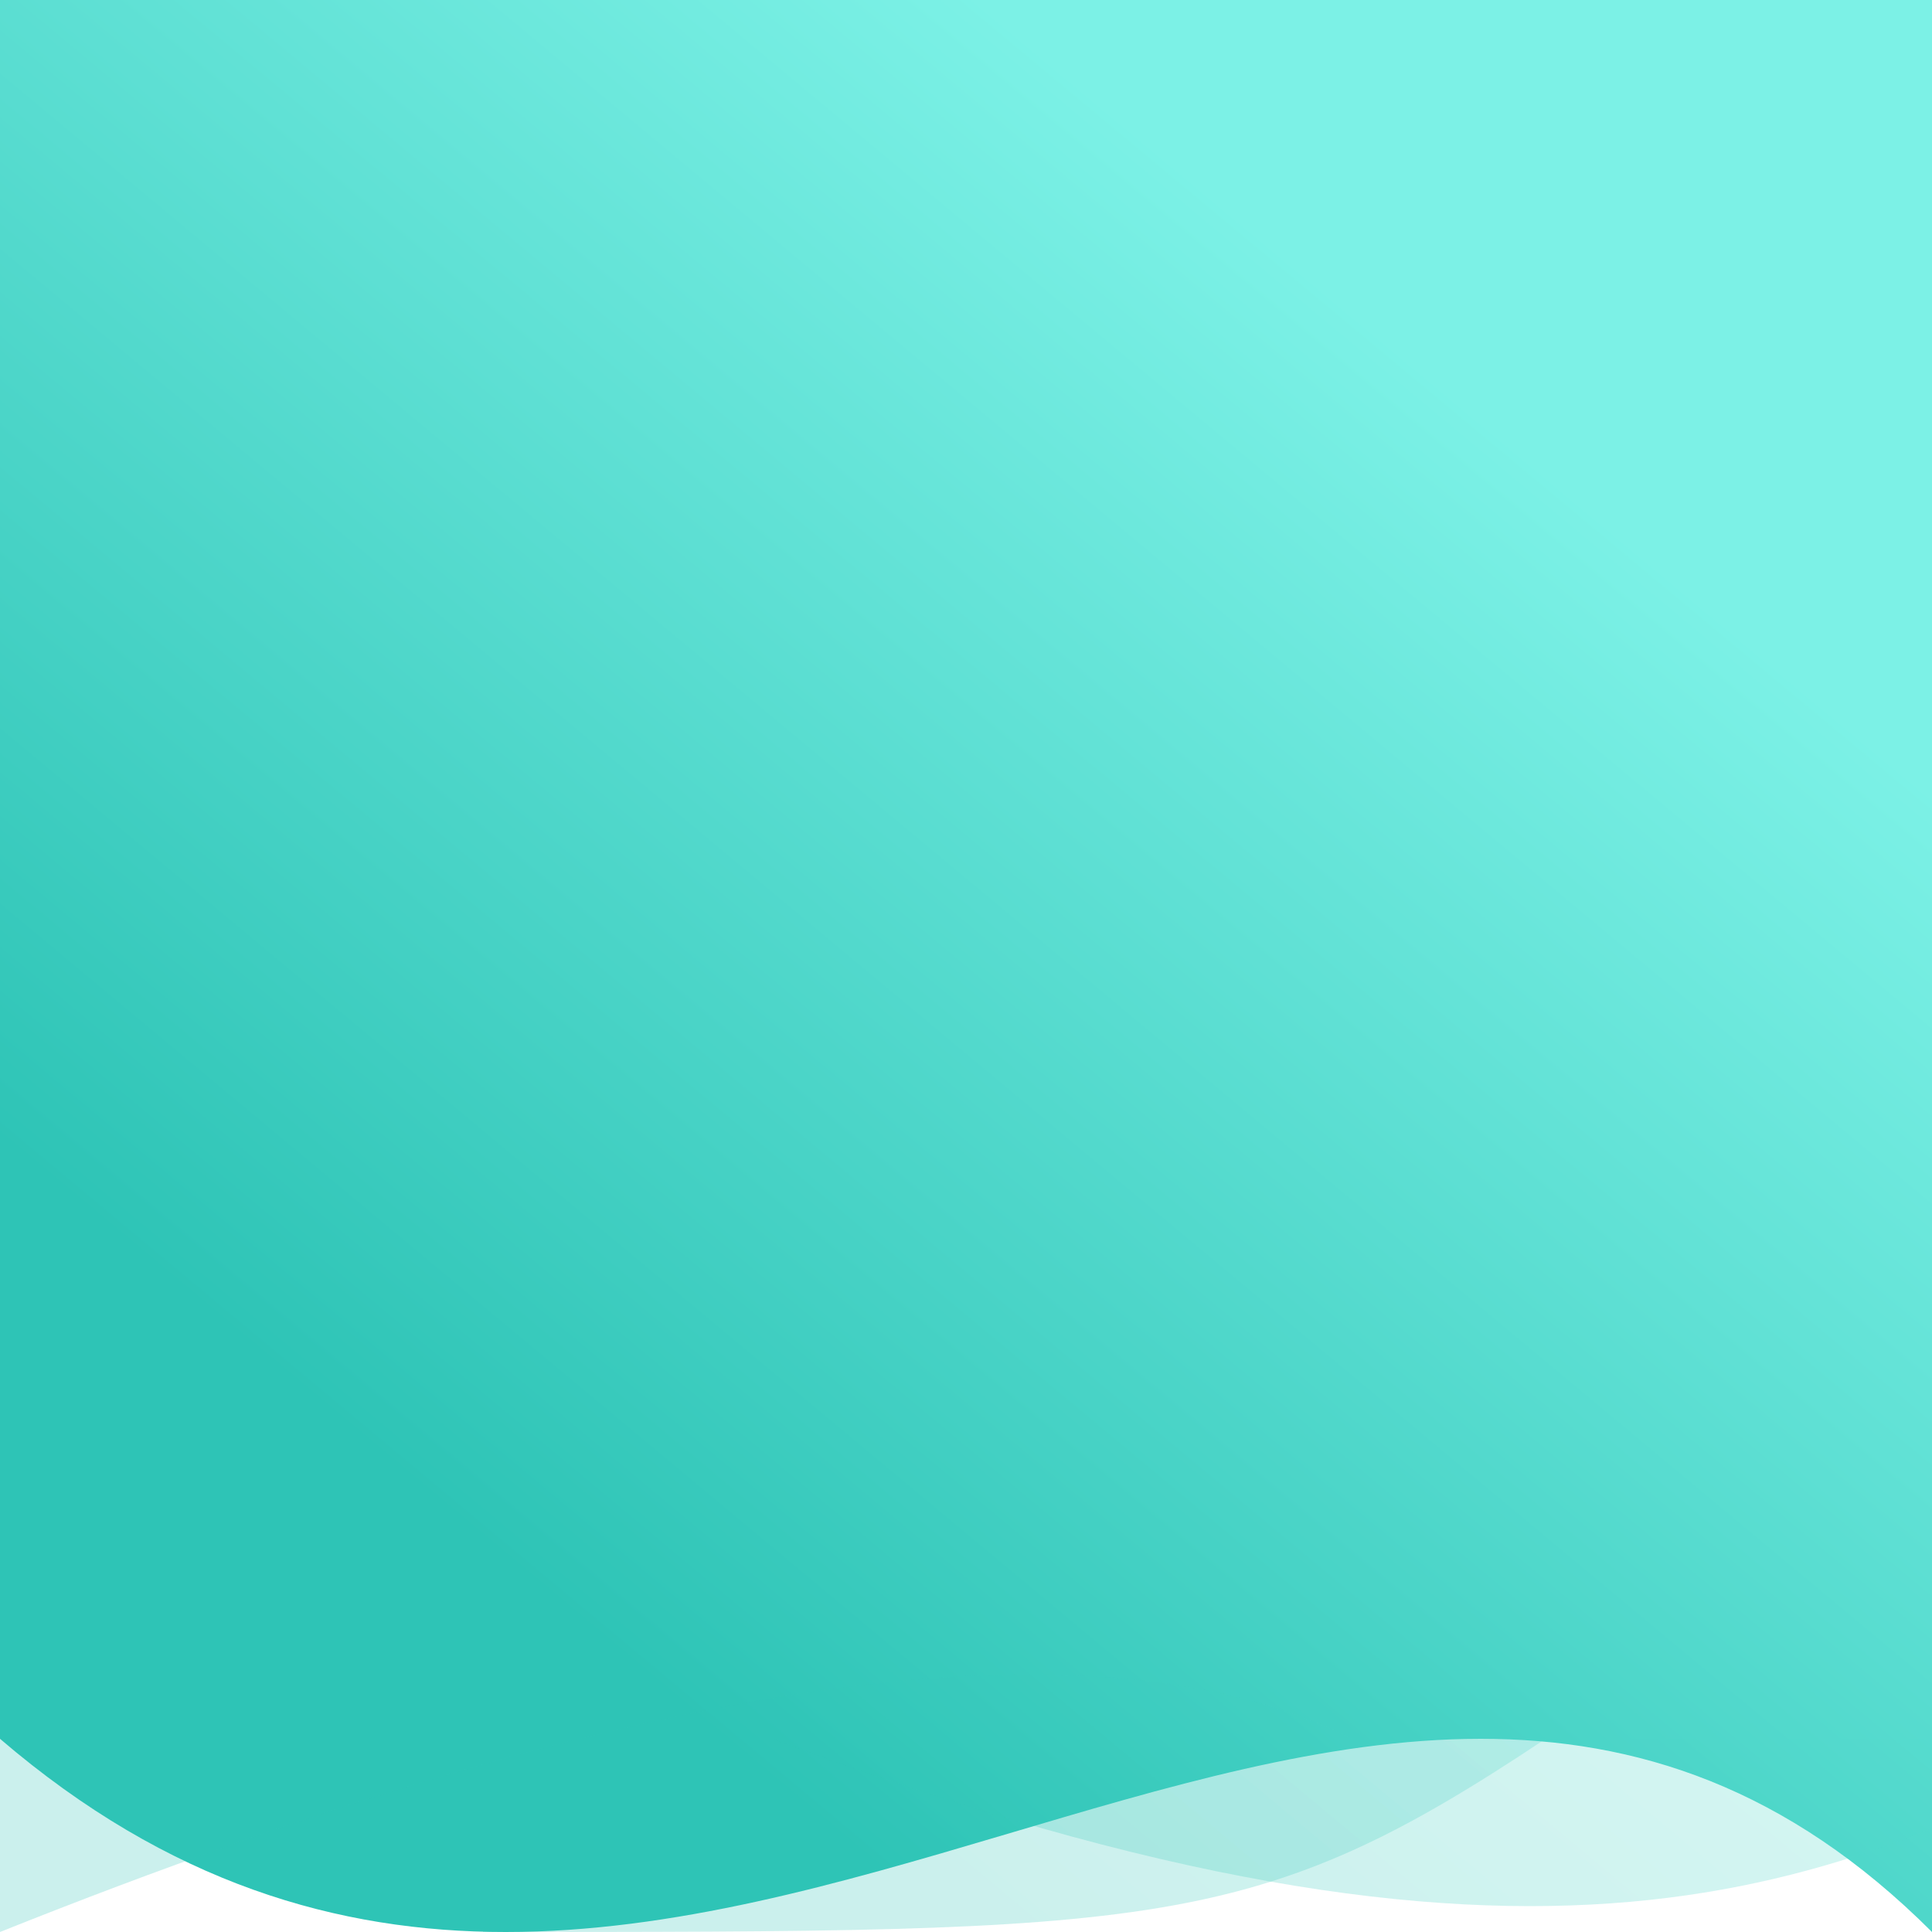
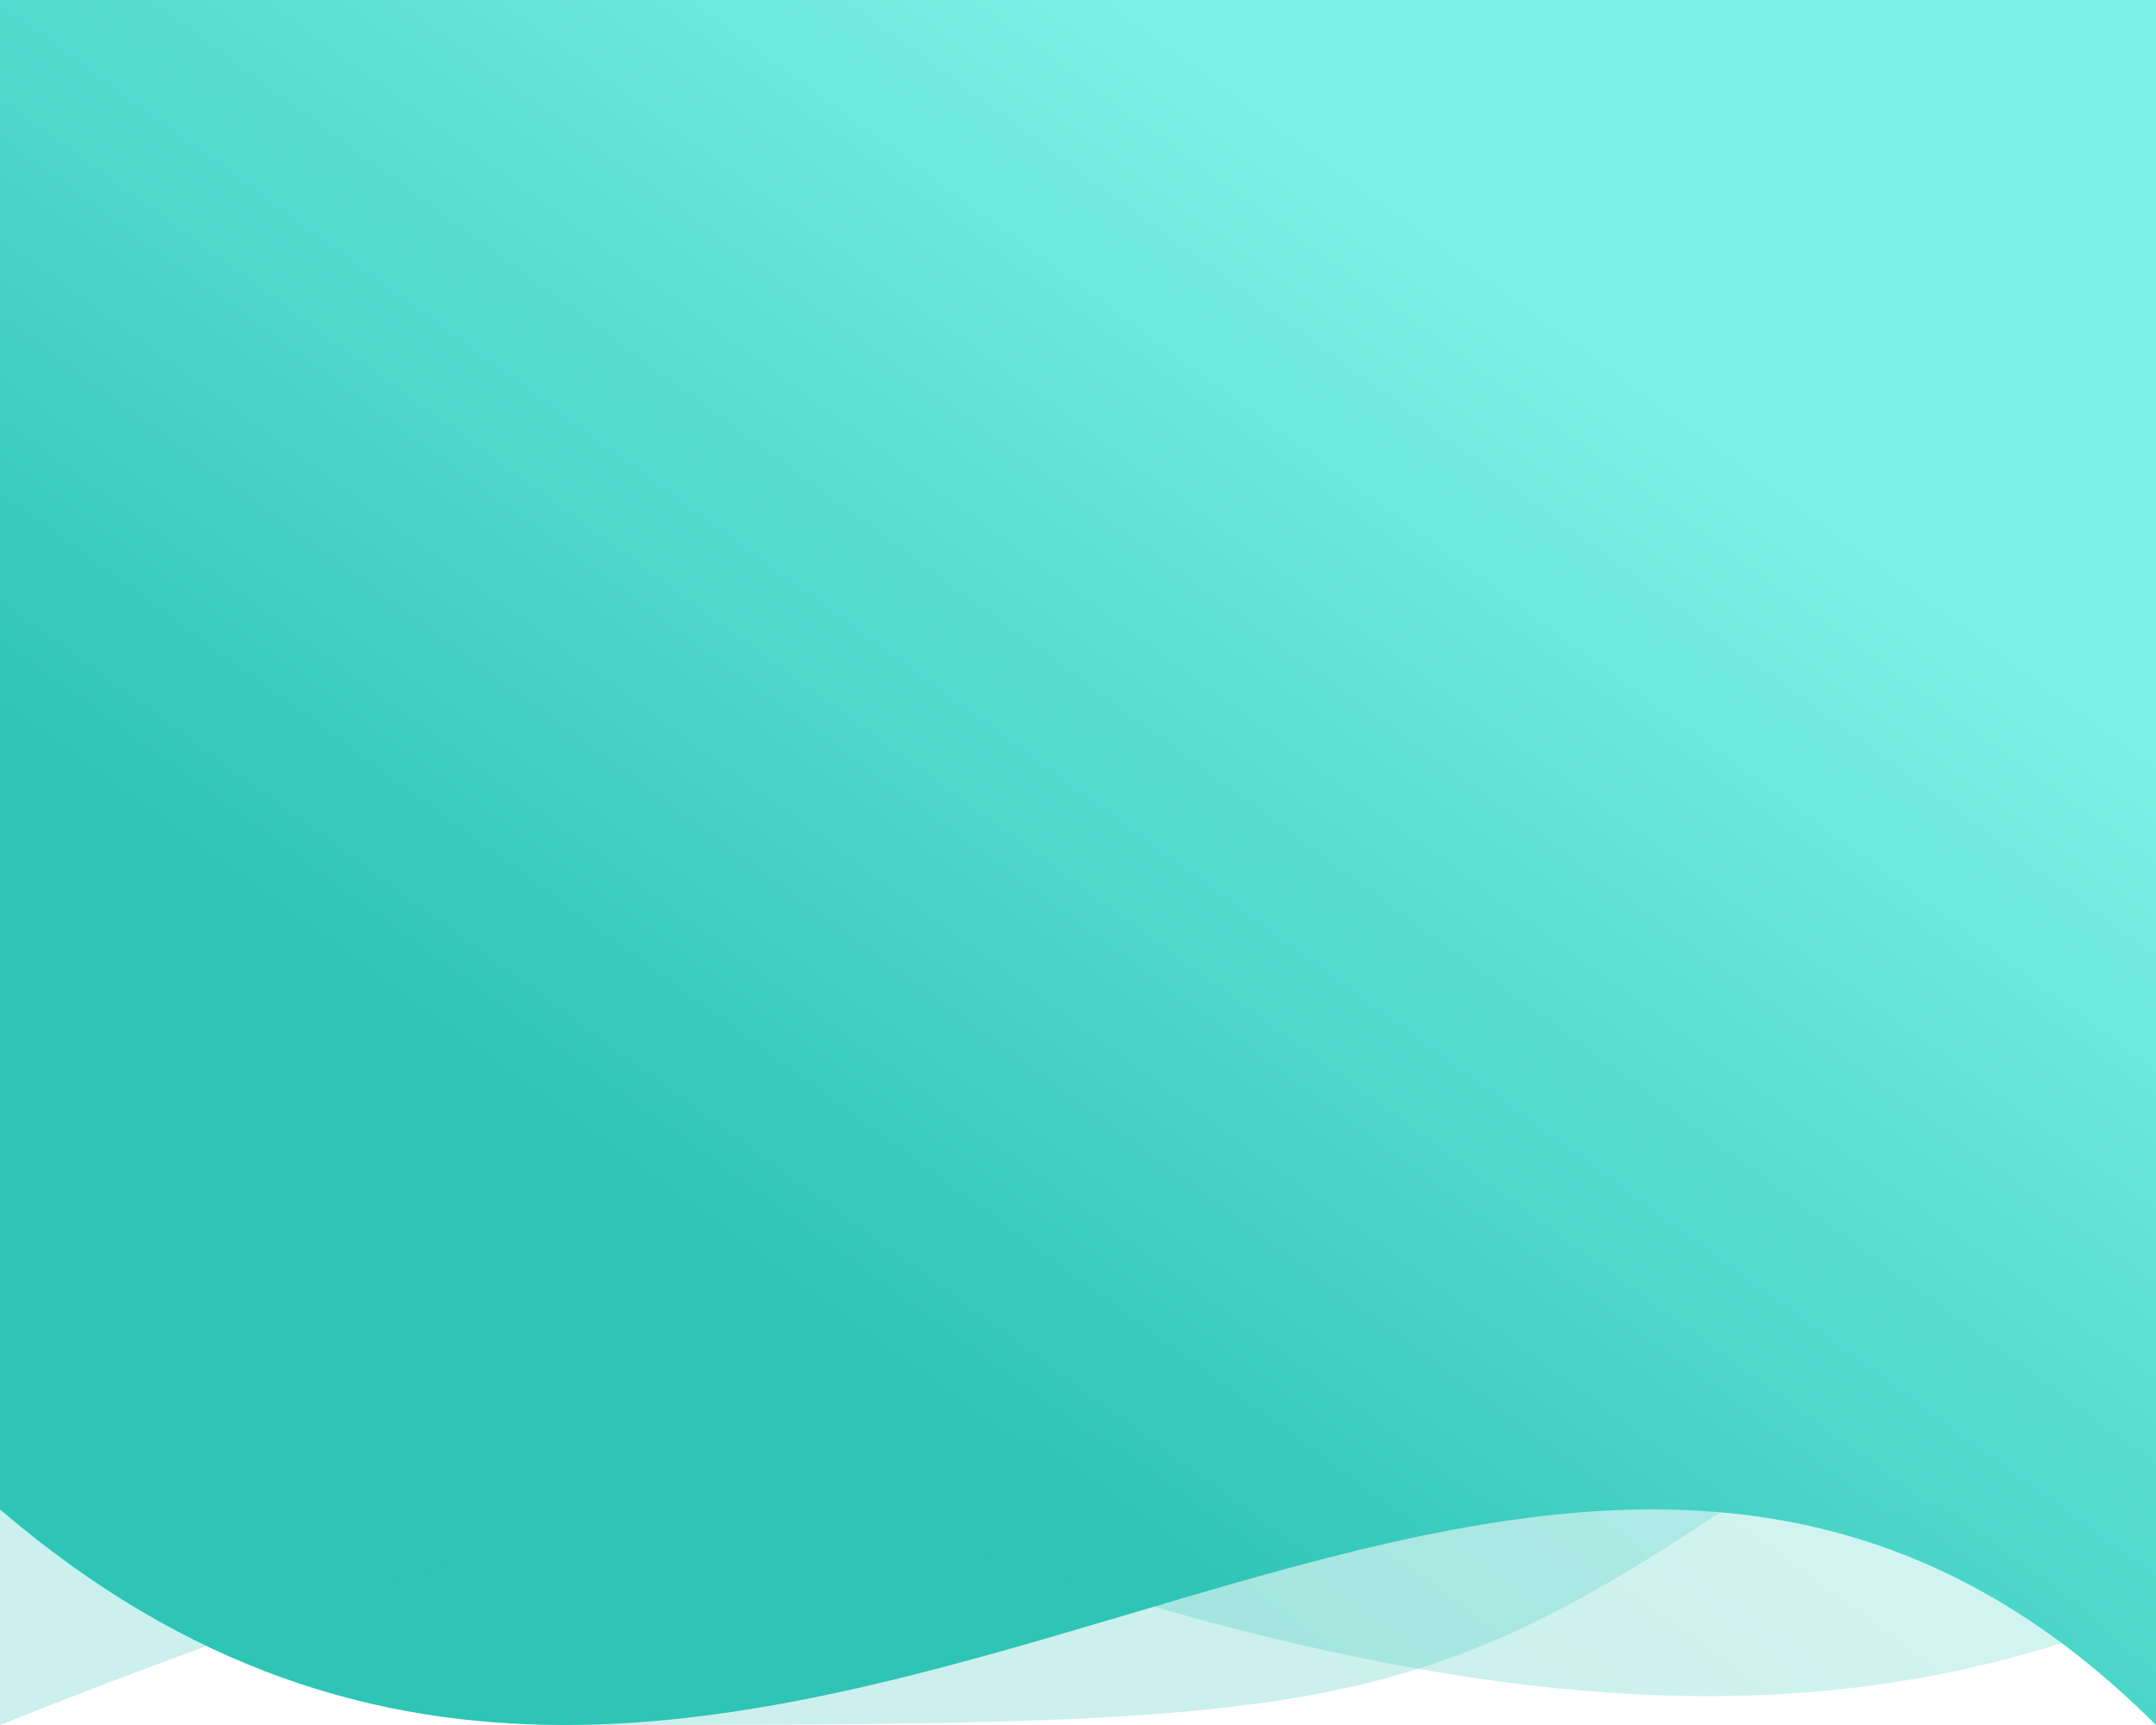
- <svg xmlns="http://www.w3.org/2000/svg" width="100%" height="100%" viewBox="0 0 1000 1000" preserveAspectRatio="none">
-   <linearGradient id="login-flow-block" gradientUnits="userSpaceOnUse" x1="25%" y1="80%" x2="75%" y2="20%">
+ <svg xmlns="http://www.w3.org/2000/svg" width="100%" height="100%" viewBox="0 0 1000 800" preserveAspectRatio="none">
+   <linearGradient id="login-flow-block" gradientUnits="userSpaceOnUse" x1="40%" y1="80%" x2="75%" y2="20%">
    <stop offset="0%" stop-color="#2EC4B6" />
    <stop offset="100%" stop-color="#7CF1E6" />
  </linearGradient>
-   <path fill="url(#login-flow-block)" d="M 0, 0         L 0, 900         C 350, 1200, 700, 700, 1000, 1000         L 1000, 0         Z" />
-   <path fill="url(#login-flow-block)" fill-opacity=".25" d="M 0, 1000         Q 500, 800, 700, 900         L 0, 900" />
-   <path fill="url(#login-flow-block)" fill-opacity=".25" d="M 250, 1000         C 600, 1000, 650, 1000, 800, 900         L 250, 900" />
-   <path fill="url(#login-flow-block)" fill-opacity=".25" d="M 400, 900         C 800, 1050, 950, 975, 1100, 900         L 250, 900" />
+   <path fill="url(#login-flow-block)" d="M 0, 0         L 0, 700         C 350, 1000, 700, 500, 1000, 800         L 1000, 0         Z" />
+   <path fill="url(#login-flow-block)" fill-opacity=".25" d="M 0, 800         Q 500, 600, 700, 700         L 0, 700" />
+   <path fill="url(#login-flow-block)" fill-opacity=".25" d="M 250, 800         C 600, 800, 650, 800, 800, 700         L 250, 700" />
+   <path fill="url(#login-flow-block)" fill-opacity=".25" d="M 400, 700         C 800, 850, 950, 775, 1100, 700         L 250, 700" />
</svg>
